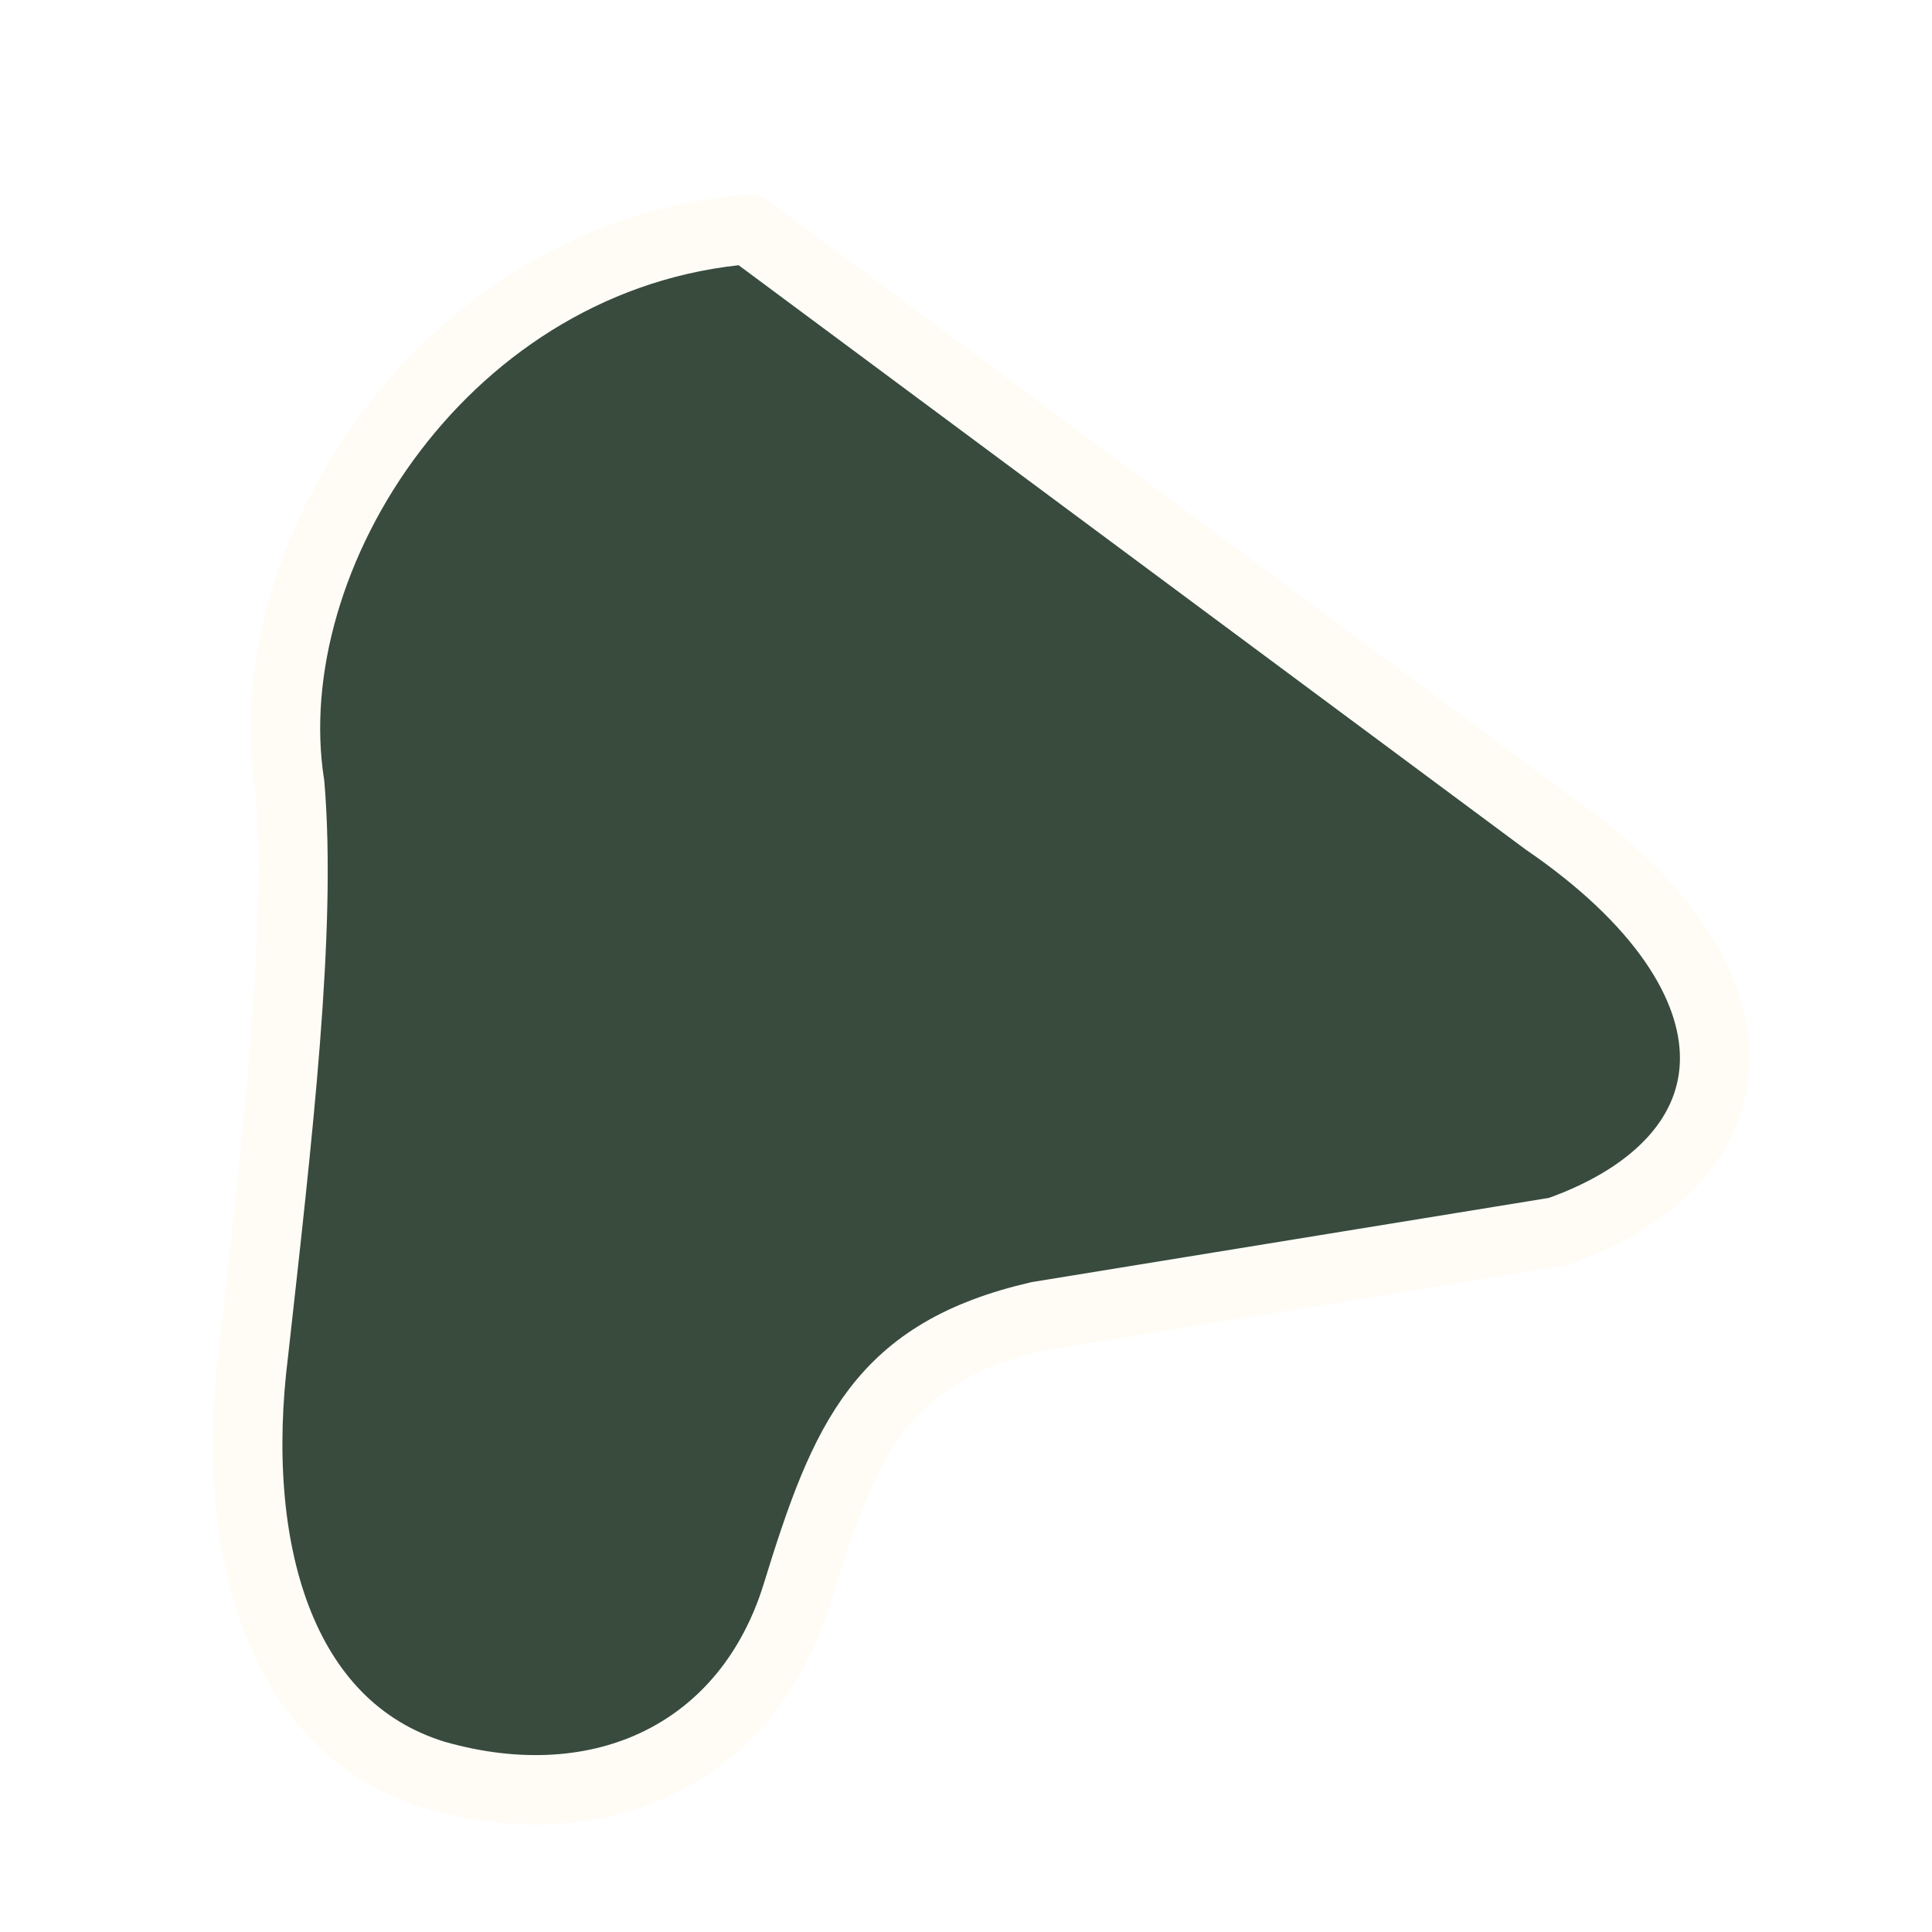
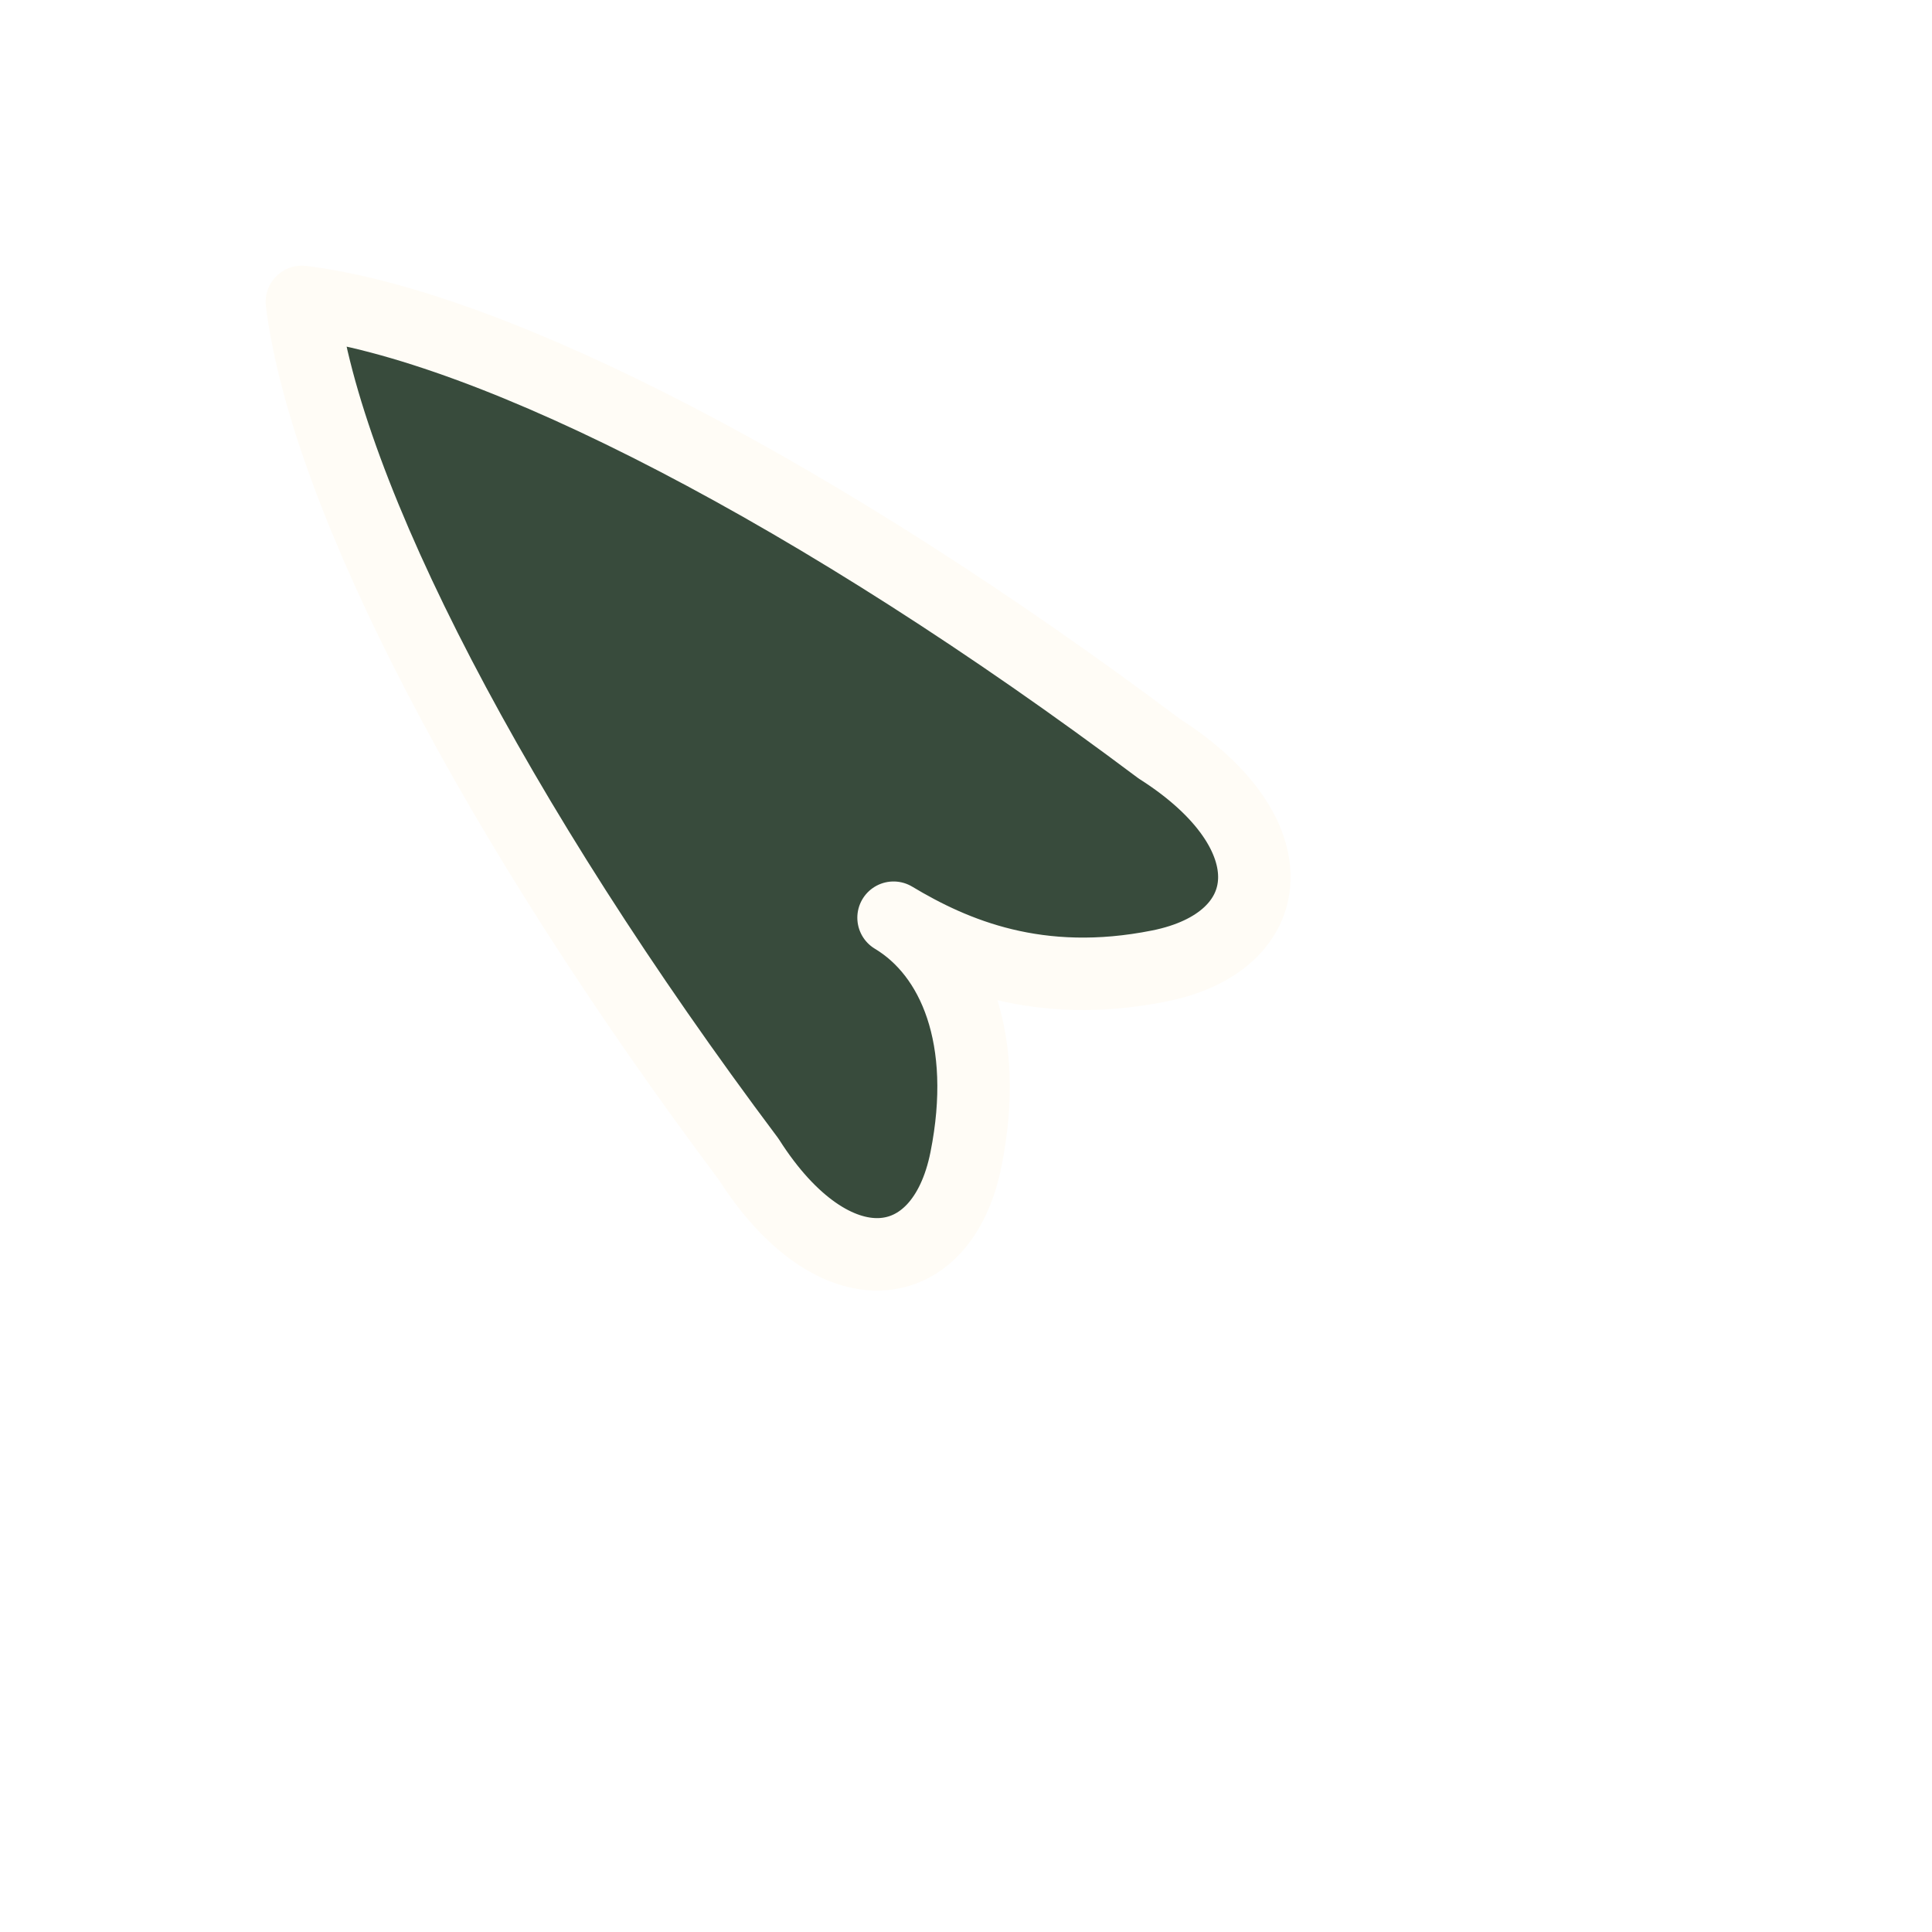
<svg xmlns="http://www.w3.org/2000/svg" width="32" height="32" viewBox="0 0 32 32">
-   <path d="M4.8 13            C4.2 9.2 7.4 4.2 12.4 3.8            L25.6 13.6            C29.4 16.2 29.2 19.2 25.8 20.4            L17.2 21.8            C14.6 22.4 14 23.8 13.2 26.4            C12.4 29 10 30.2 7.2 29.4            C4.6 28.6 3.8 25.6 4.2 22.4            C4.6 18.8 5 15.4 4.8 13            Z" fill="#384B3C" stroke="#FFFCF6" stroke-width="1.15" stroke-linejoin="round" stroke-linecap="round" />
+   <path d="M5 5            C8.2 5.4 13.6 8.2 19.2 12.4            C21.4 13.8 21.2 15.6 19.2 16            C17.2 16.4 15.8 15.8 14.8 15.2            C15.8 15.8 16.4 17.2 16 19.2            C15.6 21.2 13.8 21.4 12.4 19.2            C8.2 13.6 5.4 8.2 5 5            Z" fill="#384B3C" stroke="#FFFCF6" stroke-width="1.2" stroke-linejoin="round" stroke-linecap="round" />
</svg>
